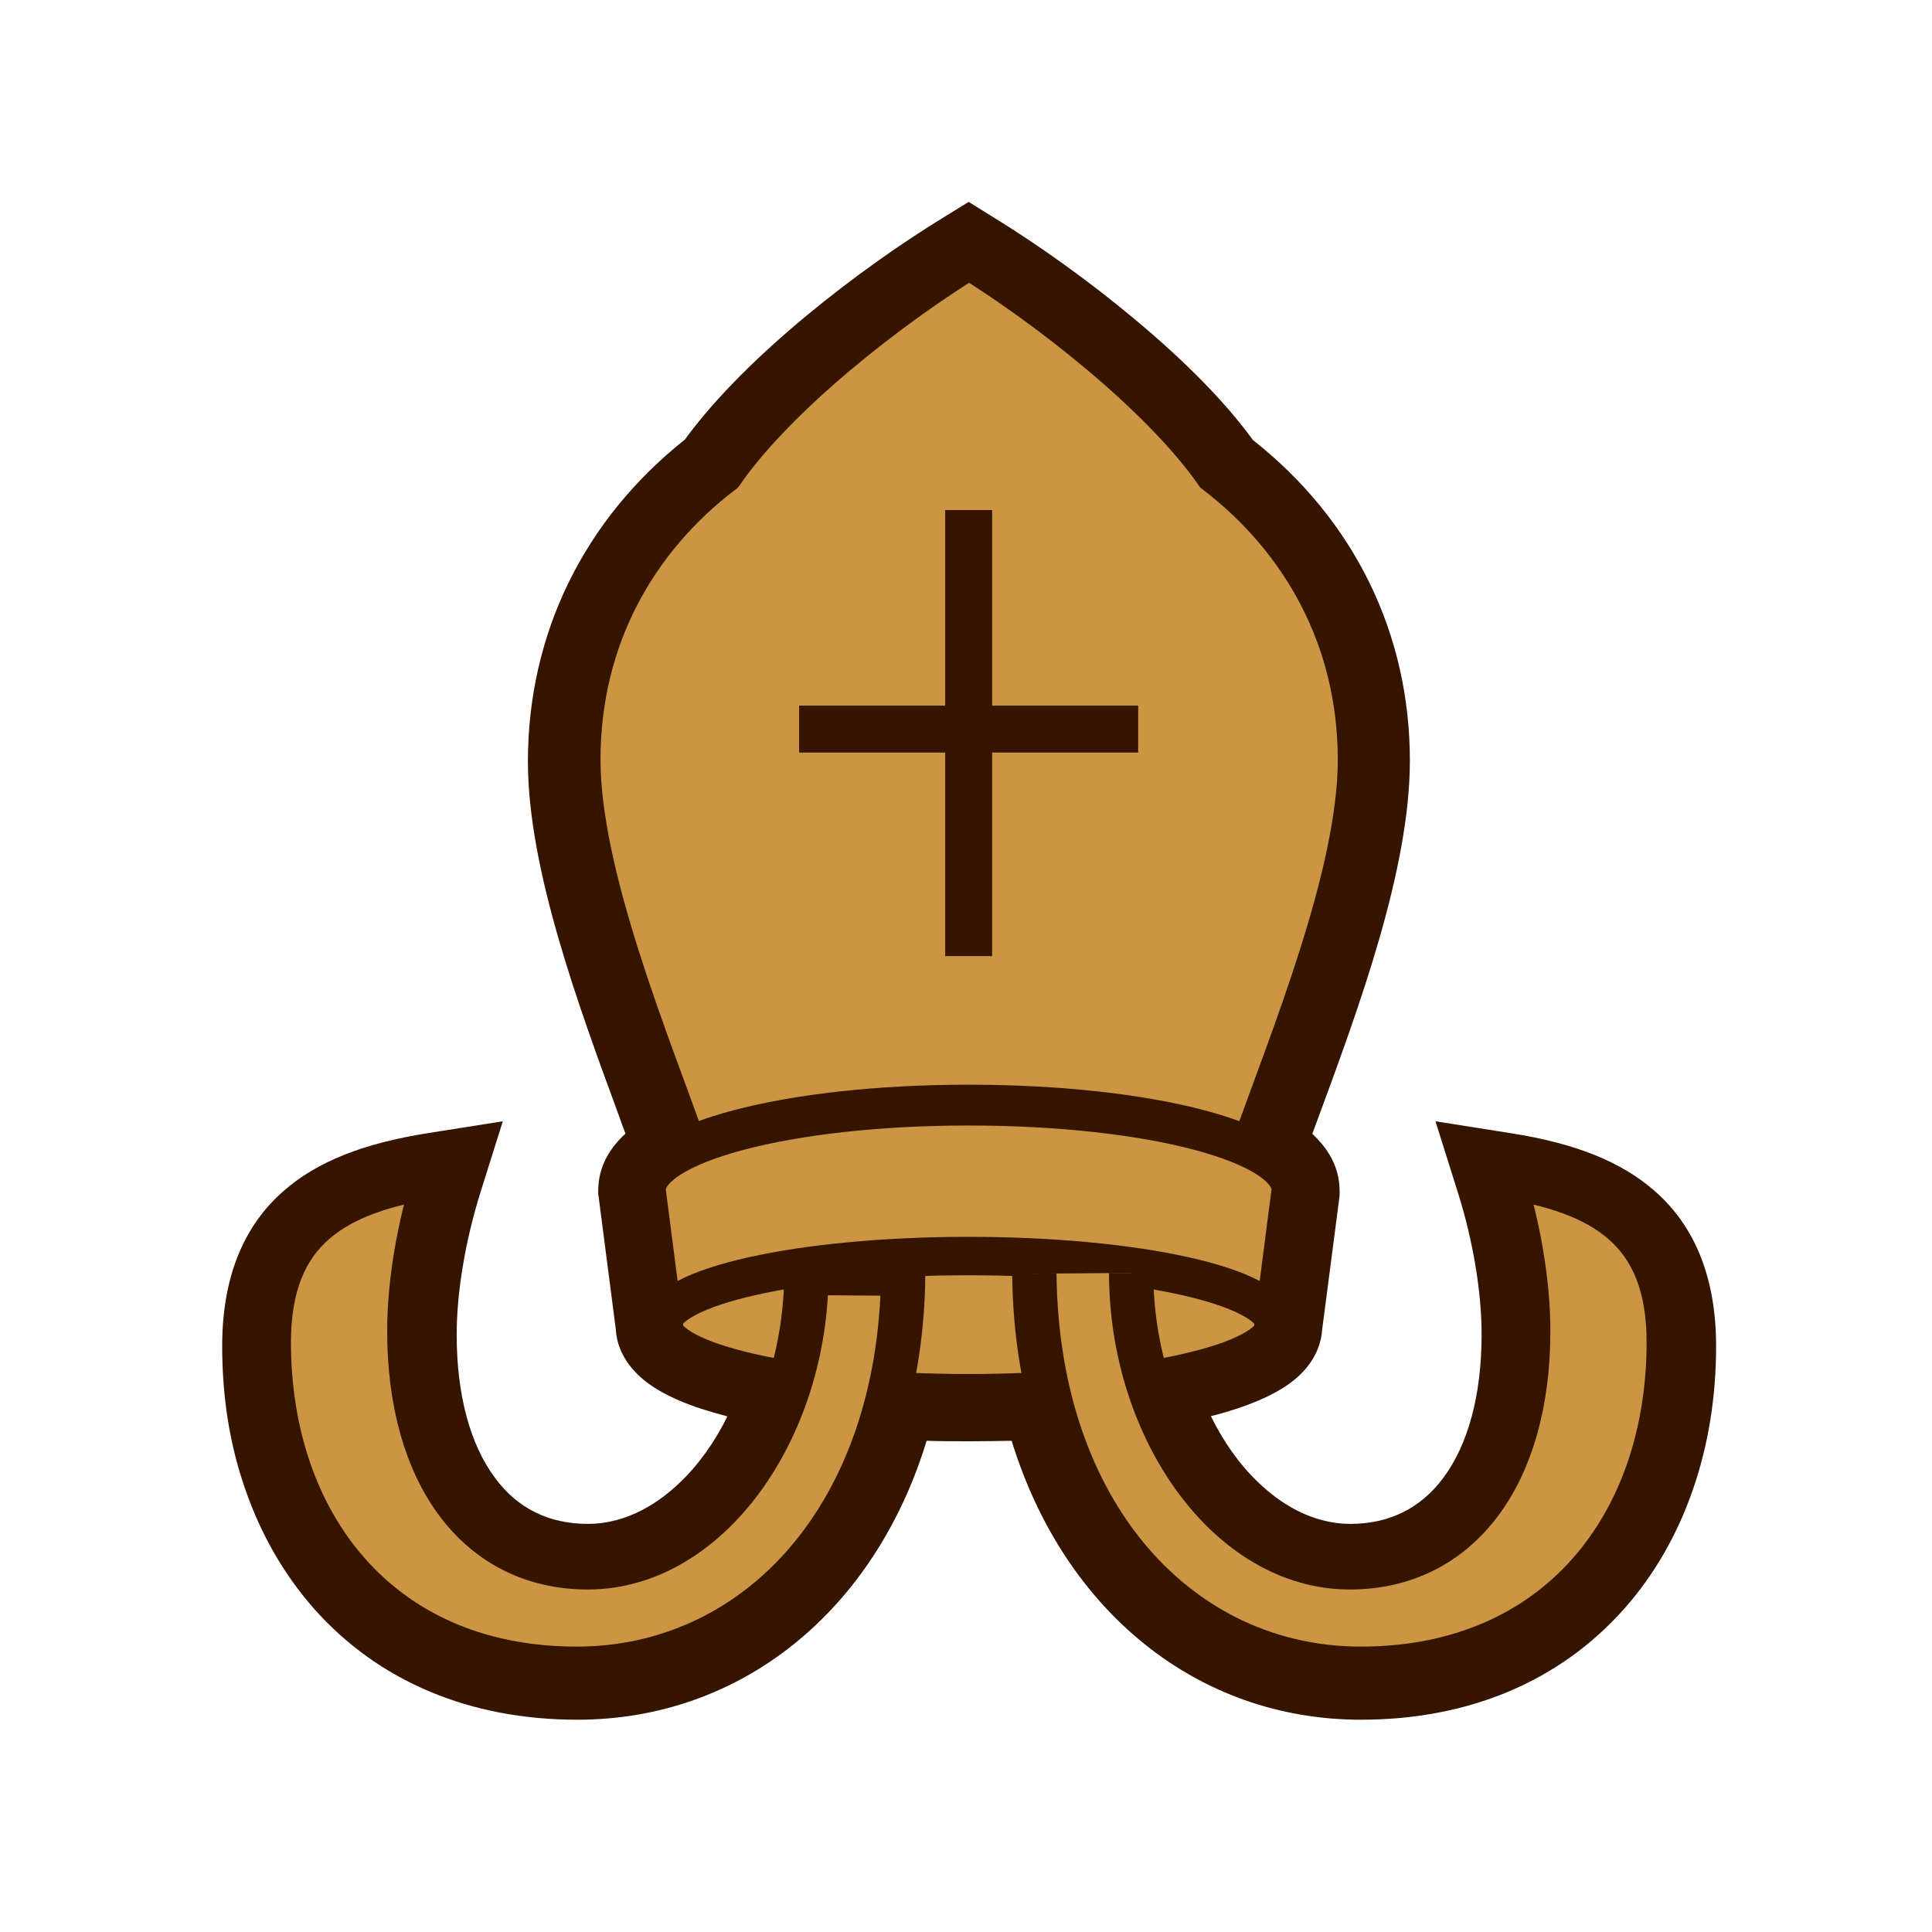
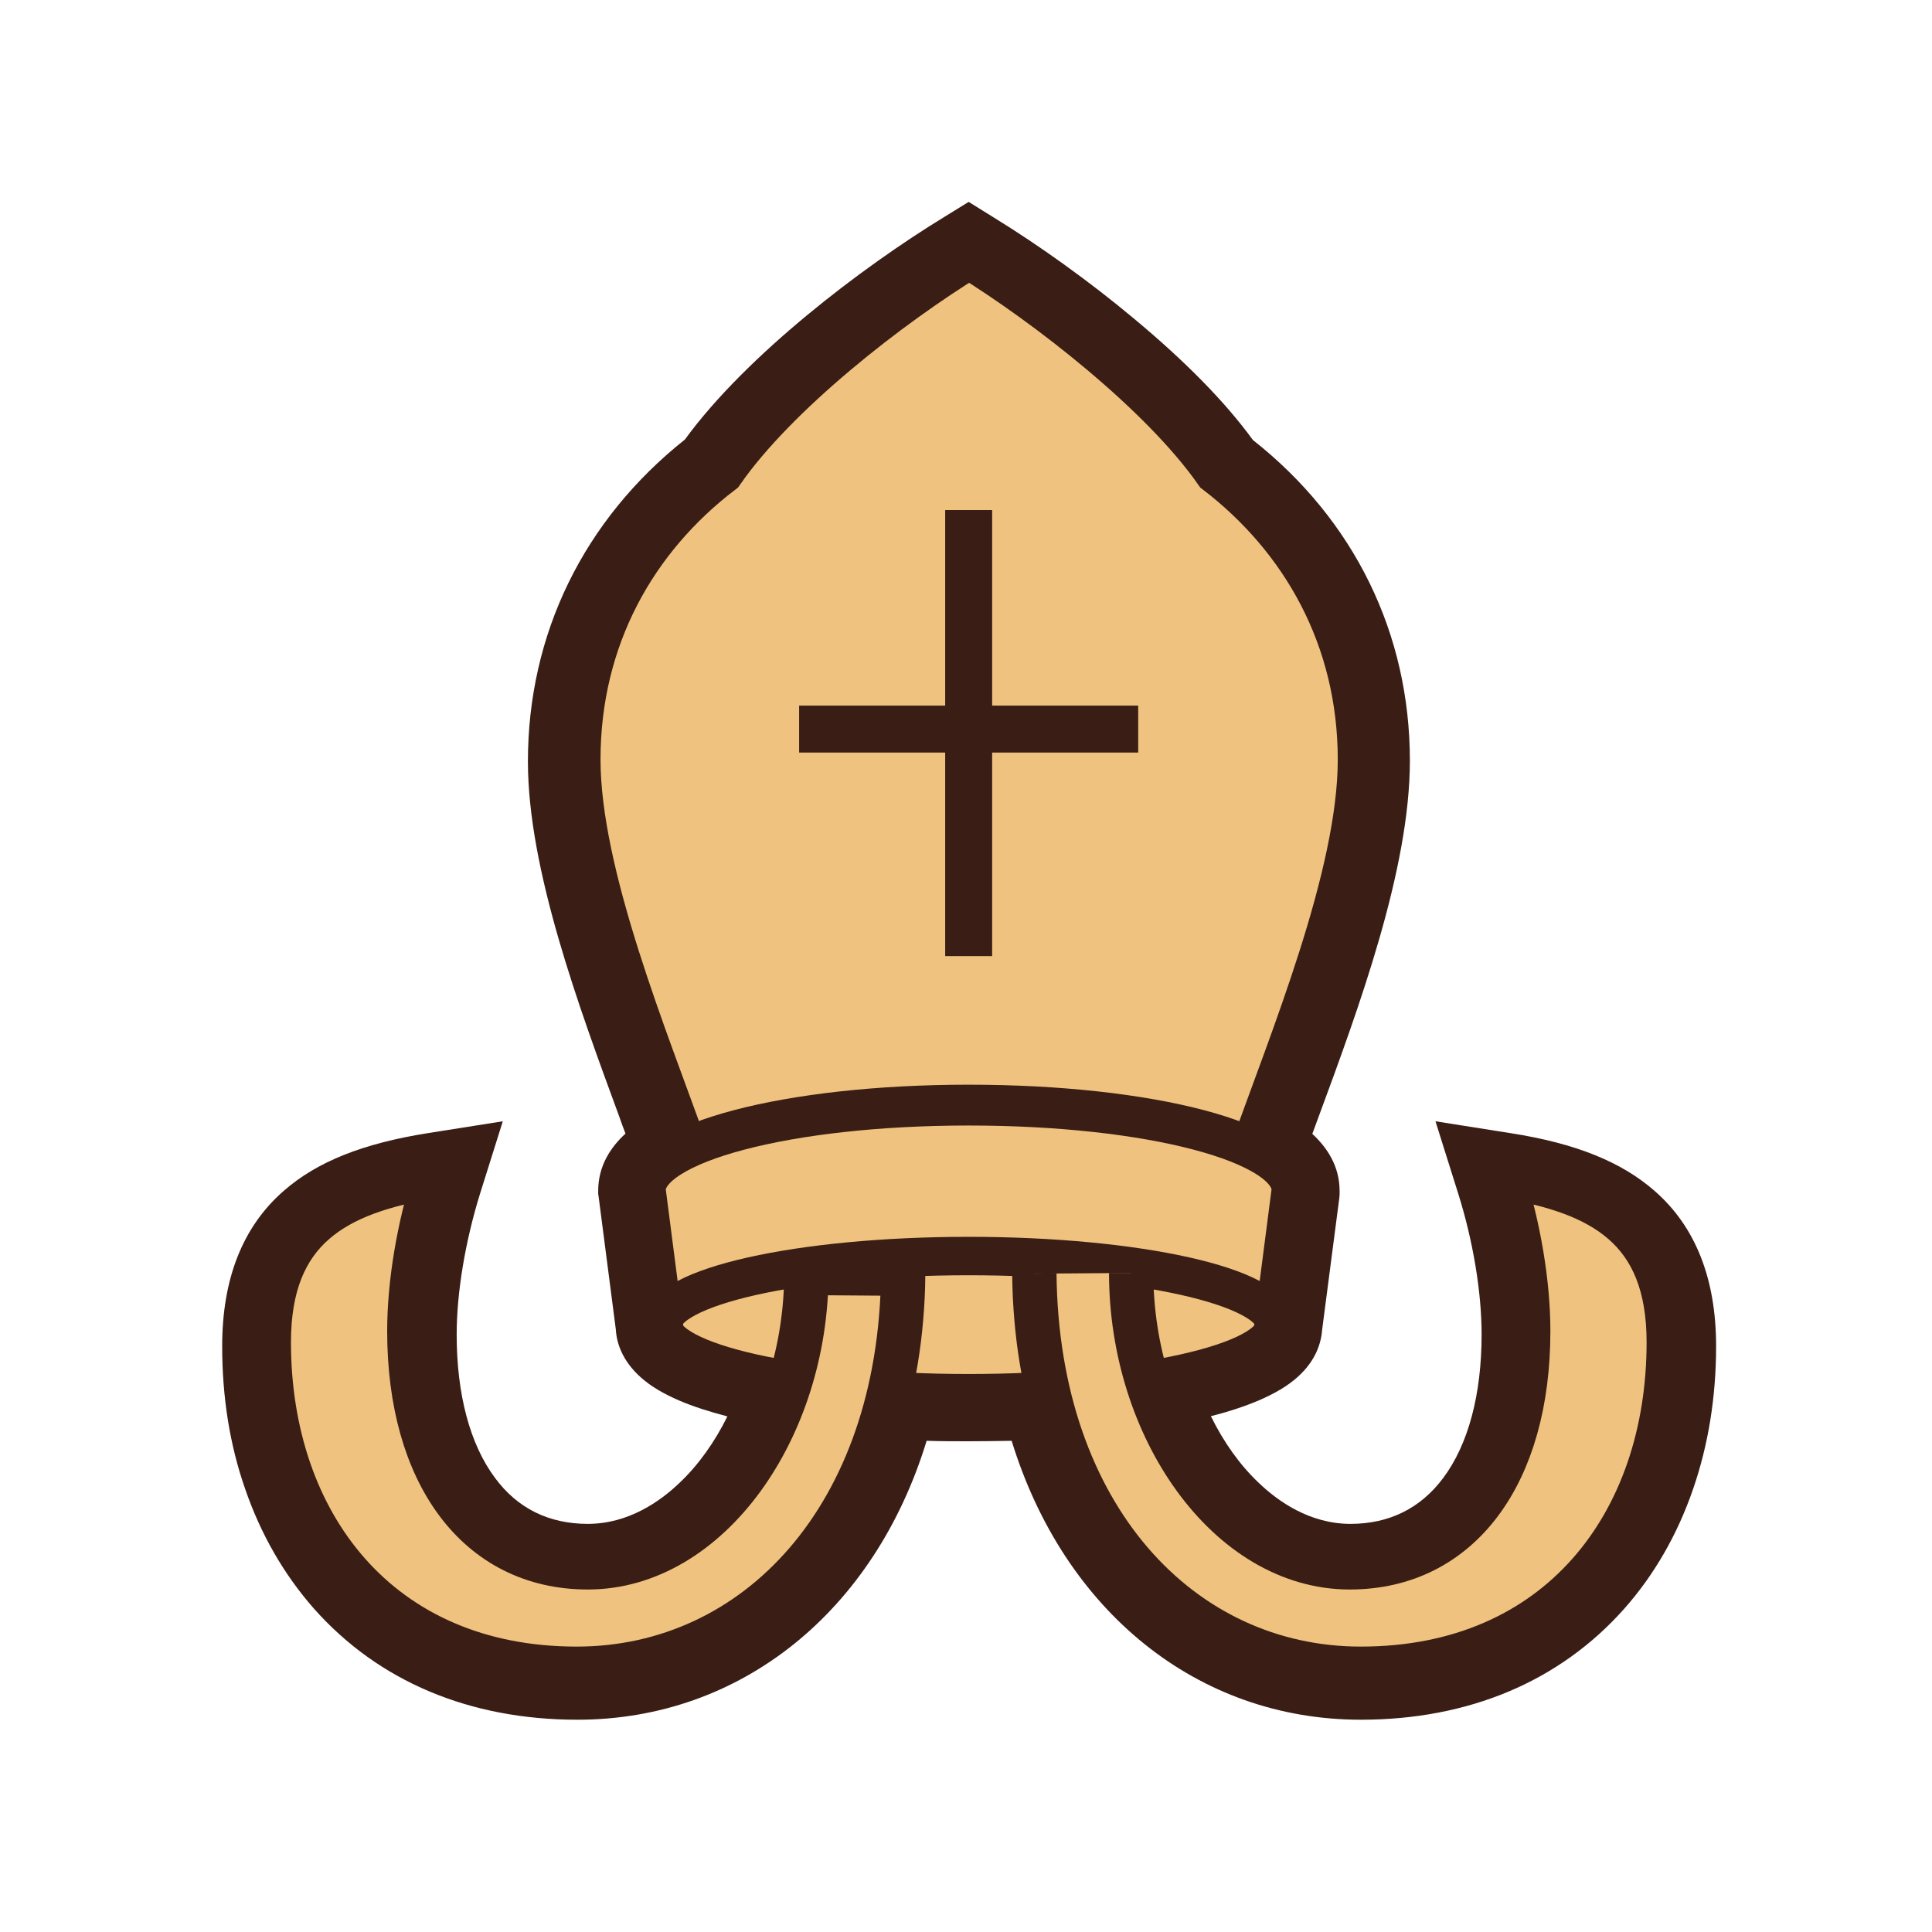
<svg xmlns="http://www.w3.org/2000/svg" width="800" height="800" viewBox="0 0 800 800" fill="none">
-   <path d="M238.9 701.8C197.1 701.8 161.9 687 137.1 659C114.2 633.2 101.6 596.9 101.6 556.8C101.6 497.9 142.7 483.9 178.7 478.3L194.3 475.8L189.5 490.8C183 511.3 179.3 533.8 179.3 552.1C179.3 606.4 203.8 640.2 243.5 640.2C273 640.2 300.7 616 314.9 579.1C281.9 572.5 265.4 562.7 264.8 549.2L257.5 493.5V493C257.5 483.9 263.4 477.7 270.7 472.7C269.1 468.3 267.4 463.6 265.6 458.9C249 414 228.3 358.1 228.3 315.3C228.3 265.1 250.4 220.2 290.6 188.8C313.5 156.8 359.8 120.3 395.9 98.2L401 95.1L406.1 98.2C442.1 120.2 488.4 156.7 511.4 188.9C551.6 220.3 573.7 265 573.7 314.9C573.7 357.9 553 414.3 536.3 459.5C534.6 464 533 468.5 531.4 472.7C538.6 477.7 544.6 484 544.6 493V493.6L537.4 549.1C536.9 562.6 520.4 572.5 487.4 579C501.5 615.9 529.3 640.1 558.8 640.1C598.3 640.1 623 606.3 623 552C623 533.5 619.3 511.2 612.8 490.7L608 475.7L623.6 478.2C648.8 482.2 666.2 489 678.5 499.8C693.4 512.9 700.7 531.6 700.7 556.7C700.7 596.8 688.1 633.1 665.2 658.9C640.4 686.9 605.3 701.7 563.4 701.7C498 701.7 444.8 656.6 426 585.9C417.8 586.2 409.5 586.4 401.2 586.4C392.9 586.4 384.6 586.2 376.4 585.9C357.4 656.7 304.3 701.8 238.9 701.8V701.8Z" fill="#CC9544" />
-   <path d="M401.1 106.4C434.6 126.9 481.7 163.2 504.3 195.7C540.2 223.2 564 264 564 315C564 363.3 535.5 432.6 519.6 476.9C529.3 482.3 534.8 487.1 534.8 493.1L527.6 548.5C527.6 558 506.6 566.4 474.5 571.6C487.7 616.3 520.4 650 558.7 650C604.4 650 632.6 611.1 632.6 552.2C632.6 532.2 628.6 508.9 621.9 487.9C663.4 494.5 690.8 509.8 690.8 556.8C690.8 631.8 645.2 692 563.3 692C501.3 692 449.7 648.4 433.4 575.9C423 576.5 412.2 576.9 401 576.9C389.8 576.9 379 576.6 368.6 575.9C352.4 648.4 300.6 692 238.6 692C156.6 692 111.1 631.7 111.1 556.8C111.1 509.8 138.5 494.4 180 487.9C173.4 508.9 169.3 532.3 169.3 552.2C169.3 611.2 197.4 650 243.2 650C281.5 650 314.3 616.3 327.4 571.6C295.2 566.4 274.3 558.1 274.3 548.6L267 493C267 487.1 272.5 482.2 282.2 476.8C266.4 432.5 237.8 363.5 237.8 315.2C237.8 264.2 261.7 223 297.5 195.5C320.5 163.1 367.6 127 401.1 106.4V106.4ZM401.1 83.6L390.9 89.9C357 110.6 309.1 147 283.6 182C241.7 215.3 218.6 262.5 218.6 315.3C218.6 359.9 239.6 416.6 256.4 462.3C257.3 464.8 258.1 467.2 259 469.4C253 474.9 247.7 482.6 247.7 493.1V494.4L247.9 495.7L255 550.5C255.3 556 257.6 563.4 265.3 570.3C269.4 574 274.7 577.1 281.4 580C287 582.4 293.6 584.5 301.2 586.5C295.9 597.2 289.2 606.6 281.5 613.9C273.4 621.7 260.2 631 243.4 631C227.3 631 214.3 624.6 205 612C194.6 598.1 189.1 577.4 189.1 552.6C189.1 535.1 192.7 513.8 198.8 494.2L208.2 464.3L177.2 469.2C150.1 473.5 131.2 481.1 117.5 493.1C100.5 507.9 92 529.5 92 557.4C92 578.4 95.1 598.2 101.5 616.5C108 635.4 117.6 652 130 666.1C156.7 696.2 194.4 712.1 239.1 712.1C306.7 712.1 362.1 667.3 383.7 596.6C389.5 596.8 395.4 596.8 401.3 596.8C407.2 596.8 413.1 596.7 418.9 596.6C440.6 667.2 495.9 712.1 563.5 712.1C608.2 712.1 645.9 696.2 672.6 666.1C685 652.1 694.6 635.4 701.1 616.5C707.4 598.2 710.6 578.4 710.6 557.4C710.6 529.6 702.1 507.9 685.1 493.1C671.4 481.1 652.4 473.4 625.4 469.2L594.4 464.3L603.8 494.2C610 513.9 613.5 535.1 613.5 552.6C613.5 577.4 608 598.1 597.6 612C588.2 624.6 575.2 631 559.2 631C542.4 631 529.2 621.7 521.1 613.9C513.4 606.6 506.7 597.2 501.4 586.4C509 584.5 515.5 582.3 521.2 579.9C527.9 577 533.2 573.9 537.3 570.2C545 563.3 547.1 555.9 547.5 550.4L554.6 495.9L554.7 494.6V493.2C554.7 482.7 549.4 475.1 543.4 469.5C544.2 467.3 545 465.2 545.8 463C562.8 417 583.8 359.9 583.8 315C583.8 262.4 560.8 215.3 518.8 182.2C507.4 166.5 490.8 149.6 469.4 131.8C451.2 116.6 430.6 101.8 411.4 90L401.1 83.6Z" fill="#361500" />
-   <path d="M527.8 548.5L535 492.8C535 473.1 476.1 457.6 401.1 457.6C326 457.6 267.2 473.3 267.2 492.8L274.4 548.5" stroke="#361500" stroke-width="16.906" stroke-miterlimit="10" stroke-linecap="round" />
-   <path d="M401.1 576.9C471.074 576.9 527.8 564.185 527.8 548.5C527.8 532.815 471.074 520.1 401.1 520.1C331.125 520.1 274.4 532.815 274.4 548.5C274.4 564.185 331.125 576.9 401.1 576.9Z" stroke="#361500" stroke-width="15.911" stroke-miterlimit="10" stroke-linecap="round" />
-   <path d="M333.9 527.1C333.9 591.5 293.5 649 243.4 649C197.7 649 169.5 610.1 169.5 551.2C169.5 531.2 173.5 507.9 180.2 486.9C138.7 493.5 111.3 508.8 111.3 555.8C111.3 630.8 156.9 691 238.8 691C313.3 691 373 627.8 374 527.4L333.9 527.1ZM468.4 527.1C468.4 591.5 508.8 649 558.9 649C604.6 649 632.8 610.1 632.8 551.2C632.8 531.2 628.8 507.9 622.1 486.9C663.6 493.5 691 508.8 691 555.8C691 630.8 645.4 691 563.5 691C489 691 429.3 627.8 428.3 527.4" fill="#CC9544" />
-   <path d="M468.4 527.1C468.4 591.5 508.8 649 558.9 649C604.6 649 632.8 610.1 632.8 551.2C632.8 531.2 628.8 507.9 622.1 486.9C663.6 493.5 691 508.8 691 555.8C691 630.8 645.4 691 563.5 691C489 691 429.3 627.8 428.3 527.4M333.9 527.1C333.9 591.5 293.5 649 243.4 649C197.7 649 169.5 610.1 169.5 551.2C169.5 531.2 173.5 507.9 180.2 486.9C138.7 493.5 111.3 508.8 111.3 555.8C111.3 630.8 156.9 691 238.8 691C313.3 691 373 627.8 374 527.4L333.9 527.1Z" stroke="#361500" stroke-width="18.36" stroke-miterlimit="10" />
-   <path d="M519.8 476.2C535.6 431.5 564.2 362.9 564.2 314.6C564.2 263.6 540.3 222.2 504.5 194.7C481.8 162.3 434.6 125.5 401.3 105C367.8 125.5 320.7 162.2 298.1 194.7C262.2 222.1 238.4 263.5 238.4 314.5C238.4 362.8 267 431.5 282.8 476.2" stroke="#361500" stroke-width="20.52" stroke-miterlimit="10" />
-   <path d="M330.9 301.9H471.3M401.1 211.2V395.9V211.2Z" stroke="#361500" stroke-width="19.44" stroke-miterlimit="10" />
+   <path d="M238.9 701.8C197.1 701.8 161.9 687 137.1 659C114.2 633.2 101.6 596.9 101.6 556.8C101.6 497.9 142.7 483.9 178.7 478.3L194.3 475.8L189.5 490.8C183 511.3 179.3 533.8 179.3 552.1C179.3 606.4 203.8 640.2 243.5 640.2C273 640.2 300.7 616 314.9 579.1C281.9 572.5 265.4 562.7 264.8 549.2L257.5 493.5V493C257.5 483.9 263.4 477.7 270.7 472.7C269.1 468.3 267.4 463.6 265.6 458.9C249 414 228.3 358.1 228.3 315.3C228.3 265.1 250.4 220.2 290.6 188.8C313.5 156.8 359.8 120.3 395.9 98.2L401 95.1L406.1 98.2C442.1 120.2 488.4 156.7 511.4 188.9C551.6 220.3 573.7 265 573.7 314.9C573.7 357.9 553 414.3 536.3 459.5C534.6 464 533 468.5 531.4 472.7C538.6 477.7 544.6 484 544.6 493V493.6L537.4 549.1C536.9 562.6 520.4 572.5 487.4 579C501.5 615.9 529.3 640.1 558.8 640.1C598.3 640.1 623 606.3 623 552C623 533.5 619.3 511.2 612.8 490.7L608 475.7L623.6 478.2C648.8 482.2 666.2 489 678.5 499.8C693.4 512.9 700.7 531.6 700.7 556.7C700.7 596.8 688.1 633.1 665.2 658.9C640.4 686.9 605.3 701.7 563.4 701.7C498 701.7 444.8 656.6 426 585.9C417.8 586.2 409.5 586.4 401.2 586.4C392.9 586.4 384.6 586.2 376.4 585.9C357.4 656.7 304.3 701.8 238.9 701.8V701.8Z" fill="#EFC280" />
+   <path d="M401.1 106.4C434.6 126.9 481.7 163.2 504.3 195.7C540.2 223.2 564 264 564 315C564 363.3 535.5 432.6 519.6 476.9C529.3 482.3 534.8 487.1 534.8 493.1L527.6 548.5C527.6 558 506.6 566.4 474.5 571.6C487.7 616.3 520.4 650 558.7 650C604.4 650 632.6 611.1 632.6 552.2C632.6 532.2 628.6 508.9 621.9 487.9C663.4 494.5 690.8 509.8 690.8 556.8C690.8 631.8 645.2 692 563.3 692C501.3 692 449.7 648.4 433.4 575.9C423 576.5 412.2 576.9 401 576.9C389.8 576.9 379 576.6 368.6 575.9C352.4 648.4 300.6 692 238.6 692C156.6 692 111.1 631.7 111.1 556.8C111.1 509.8 138.5 494.4 180 487.9C173.4 508.9 169.3 532.3 169.3 552.2C169.3 611.2 197.4 650 243.2 650C281.5 650 314.3 616.3 327.4 571.6C295.2 566.4 274.3 558.1 274.3 548.6L267 493C267 487.1 272.5 482.2 282.2 476.8C266.4 432.5 237.8 363.5 237.8 315.2C237.8 264.2 261.7 223 297.5 195.5C320.5 163.1 367.6 127 401.1 106.4V106.4ZM401.1 83.6L390.9 89.9C357 110.6 309.1 147 283.6 182C241.7 215.3 218.6 262.5 218.6 315.3C218.6 359.9 239.6 416.6 256.4 462.3C257.3 464.8 258.1 467.2 259 469.4C253 474.9 247.7 482.6 247.7 493.1V494.4L247.9 495.7L255 550.5C255.3 556 257.6 563.4 265.3 570.3C269.4 574 274.7 577.1 281.4 580C287 582.4 293.6 584.5 301.2 586.5C295.9 597.2 289.2 606.6 281.5 613.9C273.4 621.7 260.2 631 243.4 631C227.3 631 214.3 624.6 205 612C194.6 598.1 189.1 577.4 189.1 552.6C189.1 535.1 192.7 513.8 198.8 494.2L208.2 464.3L177.2 469.2C150.1 473.5 131.2 481.1 117.5 493.1C100.5 507.9 92 529.5 92 557.4C92 578.4 95.1 598.2 101.5 616.5C108 635.4 117.6 652 130 666.1C156.7 696.2 194.4 712.1 239.1 712.1C306.7 712.1 362.1 667.3 383.7 596.6C389.5 596.8 395.4 596.8 401.3 596.8C407.2 596.8 413.1 596.7 418.9 596.6C440.6 667.2 495.9 712.1 563.5 712.1C608.2 712.1 645.9 696.2 672.6 666.1C685 652.1 694.6 635.4 701.1 616.5C707.4 598.2 710.6 578.4 710.6 557.4C710.6 529.6 702.1 507.9 685.1 493.1C671.4 481.1 652.4 473.4 625.4 469.2L594.4 464.3L603.8 494.2C610 513.9 613.5 535.1 613.5 552.6C613.5 577.4 608 598.1 597.6 612C588.2 624.6 575.2 631 559.2 631C542.4 631 529.2 621.7 521.1 613.9C513.4 606.6 506.7 597.2 501.4 586.4C509 584.5 515.5 582.3 521.2 579.9C527.9 577 533.2 573.9 537.3 570.2C545 563.3 547.1 555.9 547.5 550.4L554.6 495.9L554.7 494.6V493.2C554.7 482.7 549.4 475.1 543.4 469.5C544.2 467.3 545 465.2 545.8 463C562.8 417 583.8 359.9 583.8 315C583.8 262.4 560.8 215.3 518.8 182.2C507.4 166.5 490.8 149.6 469.4 131.8C451.2 116.6 430.6 101.8 411.4 90L401.1 83.6Z" fill="#3A1D14" />
+   <path d="M527.8 548.5L535 492.8C535 473.1 476.1 457.6 401.1 457.6C326 457.6 267.2 473.3 267.2 492.8L274.4 548.5" stroke="#3A1D14" stroke-width="16.906" stroke-miterlimit="10" stroke-linecap="round" />
+   <path d="M401.1 576.9C471.074 576.9 527.8 564.185 527.8 548.5C527.8 532.815 471.074 520.1 401.1 520.1C331.125 520.1 274.4 532.815 274.4 548.5C274.4 564.185 331.125 576.9 401.1 576.9Z" stroke="#3A1D14" stroke-width="15.911" stroke-miterlimit="10" stroke-linecap="round" />
+   <path d="M333.9 527.1C333.9 591.5 293.5 649 243.4 649C197.7 649 169.5 610.1 169.5 551.2C169.5 531.2 173.5 507.9 180.2 486.9C138.7 493.5 111.3 508.8 111.3 555.8C111.3 630.8 156.9 691 238.8 691C313.3 691 373 627.8 374 527.4L333.9 527.1ZM468.4 527.1C468.4 591.5 508.8 649 558.9 649C604.6 649 632.8 610.1 632.8 551.2C632.8 531.2 628.8 507.9 622.1 486.9C663.6 493.5 691 508.8 691 555.8C691 630.8 645.4 691 563.5 691C489 691 429.3 627.8 428.3 527.4" fill="#EFC280" />
+   <path d="M468.4 527.1C468.4 591.5 508.8 649 558.9 649C604.6 649 632.8 610.1 632.8 551.2C632.8 531.2 628.8 507.9 622.1 486.9C663.6 493.5 691 508.8 691 555.8C691 630.8 645.4 691 563.5 691C489 691 429.3 627.8 428.3 527.4M333.9 527.1C333.9 591.5 293.5 649 243.4 649C197.7 649 169.5 610.1 169.5 551.2C169.5 531.2 173.5 507.9 180.2 486.9C138.7 493.5 111.3 508.8 111.3 555.8C111.3 630.8 156.9 691 238.8 691C313.3 691 373 627.8 374 527.4L333.9 527.1Z" stroke="#3A1D14" stroke-width="18.36" stroke-miterlimit="10" />
+   <path d="M519.8 476.2C535.6 431.5 564.2 362.9 564.2 314.6C564.2 263.6 540.3 222.2 504.5 194.7C481.8 162.3 434.6 125.5 401.3 105C367.8 125.5 320.7 162.2 298.1 194.7C262.2 222.1 238.4 263.5 238.4 314.5C238.4 362.8 267 431.5 282.8 476.2" stroke="#3A1D14" stroke-width="20.52" stroke-miterlimit="10" />
+   <path d="M330.9 301.9H471.3M401.1 211.2V395.9V211.2Z" stroke="#3A1D14" stroke-width="19.44" stroke-miterlimit="10" />
</svg>
